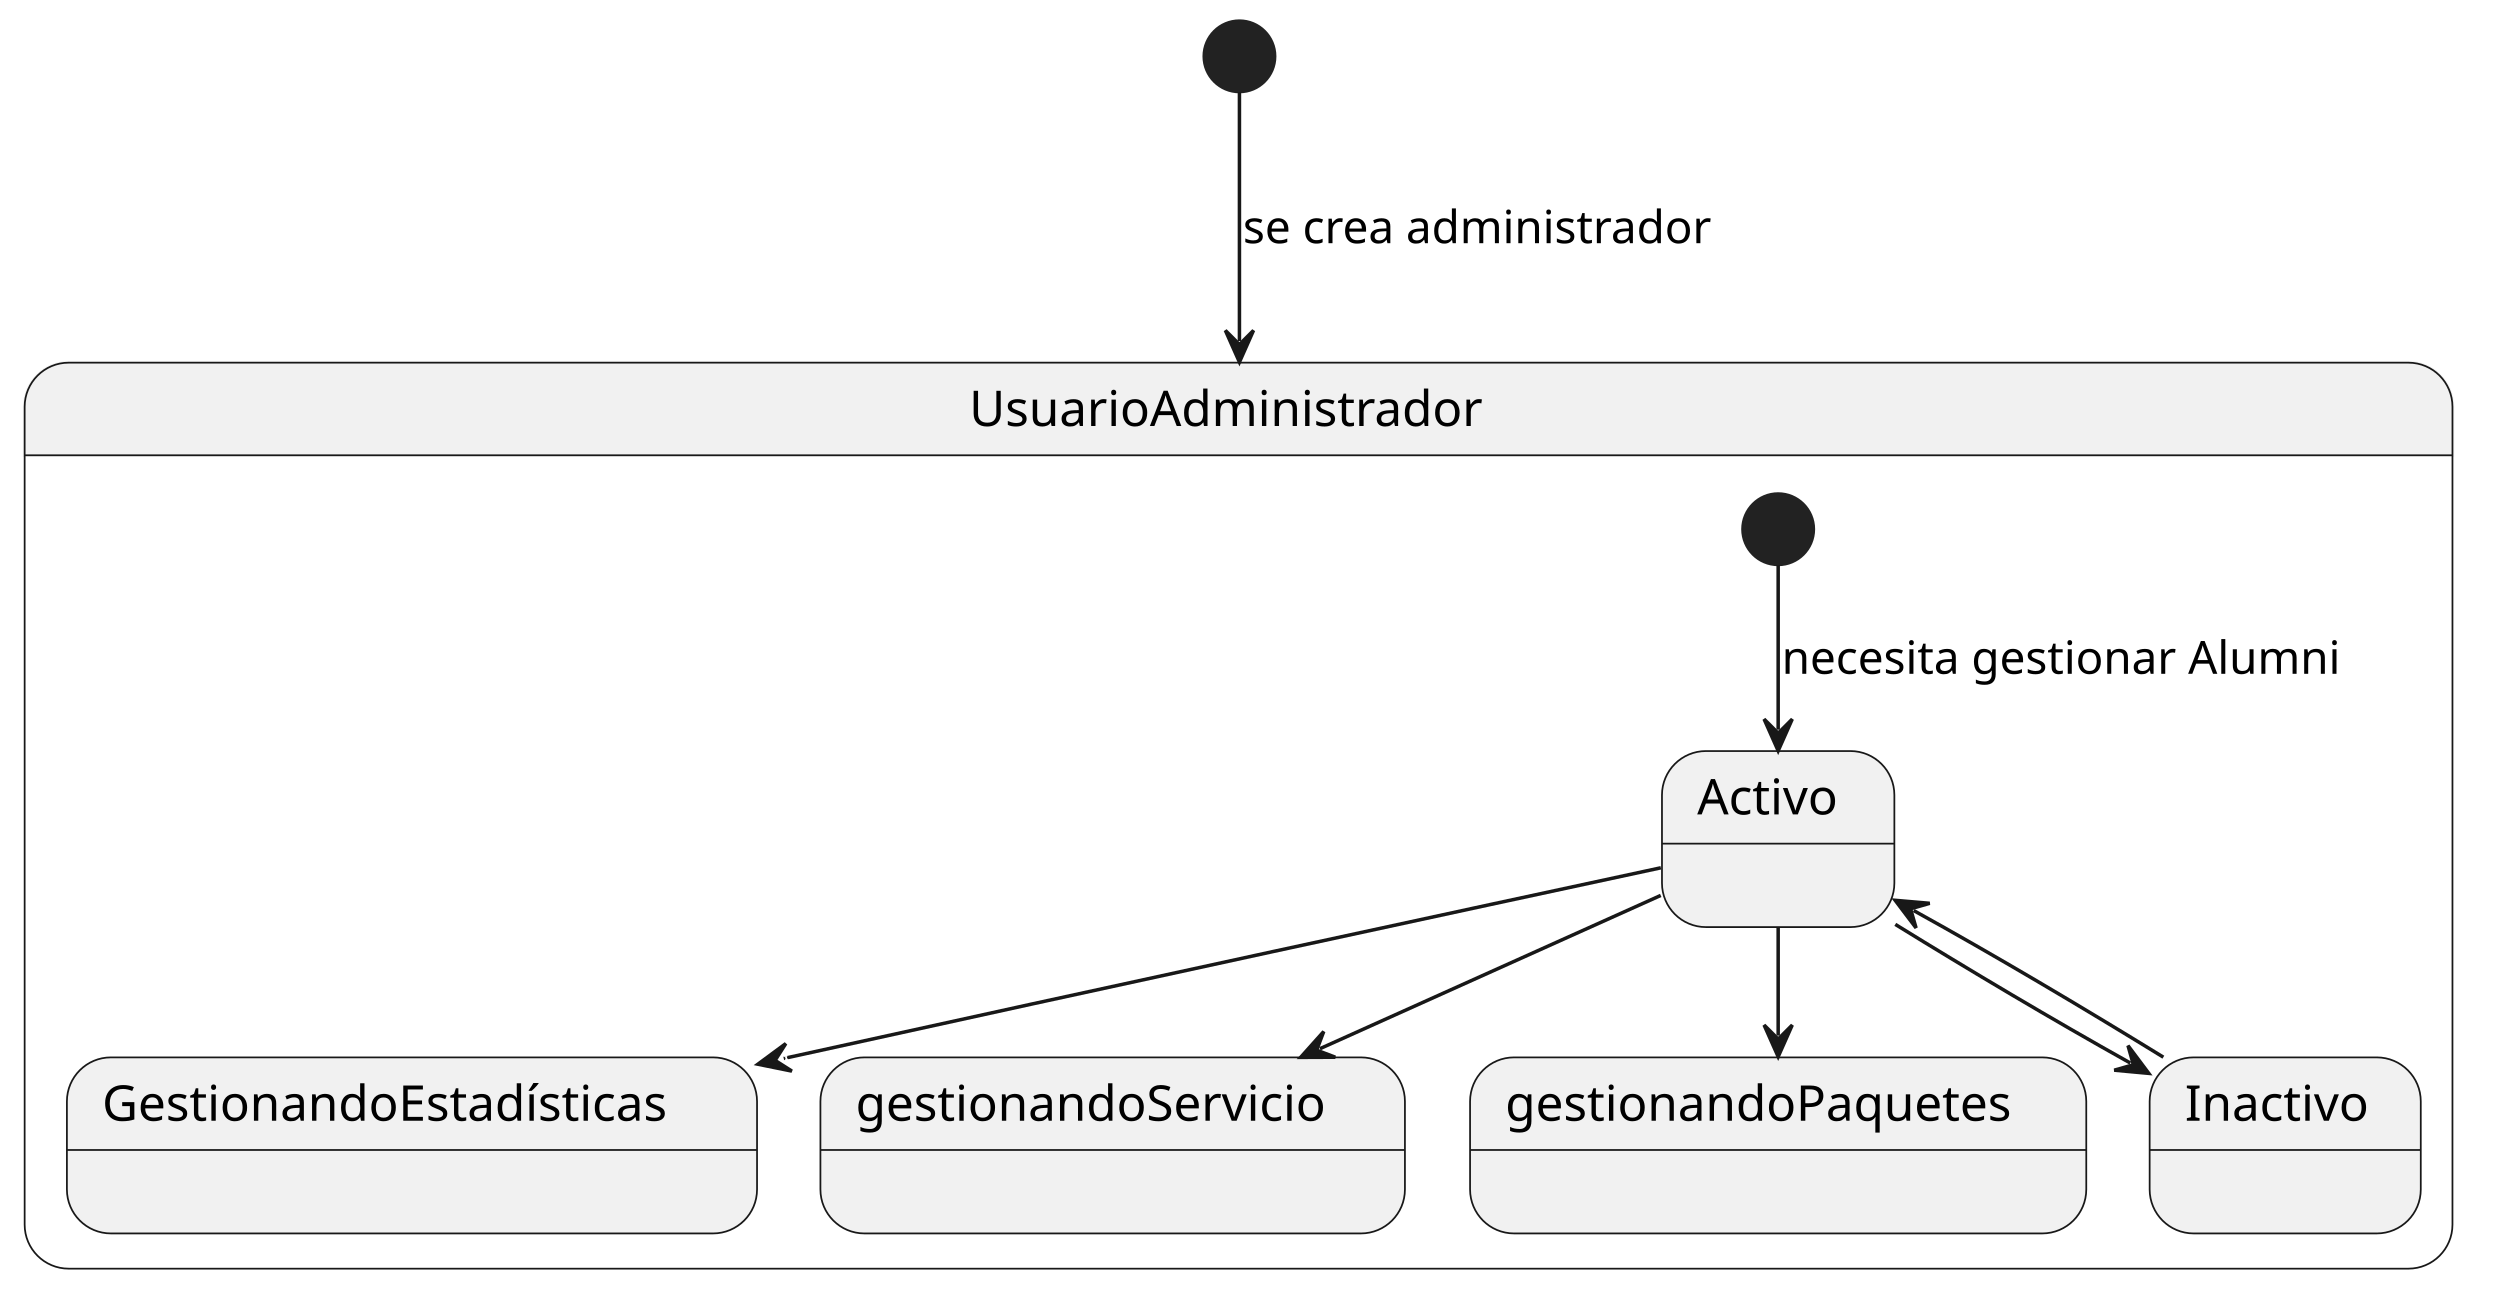
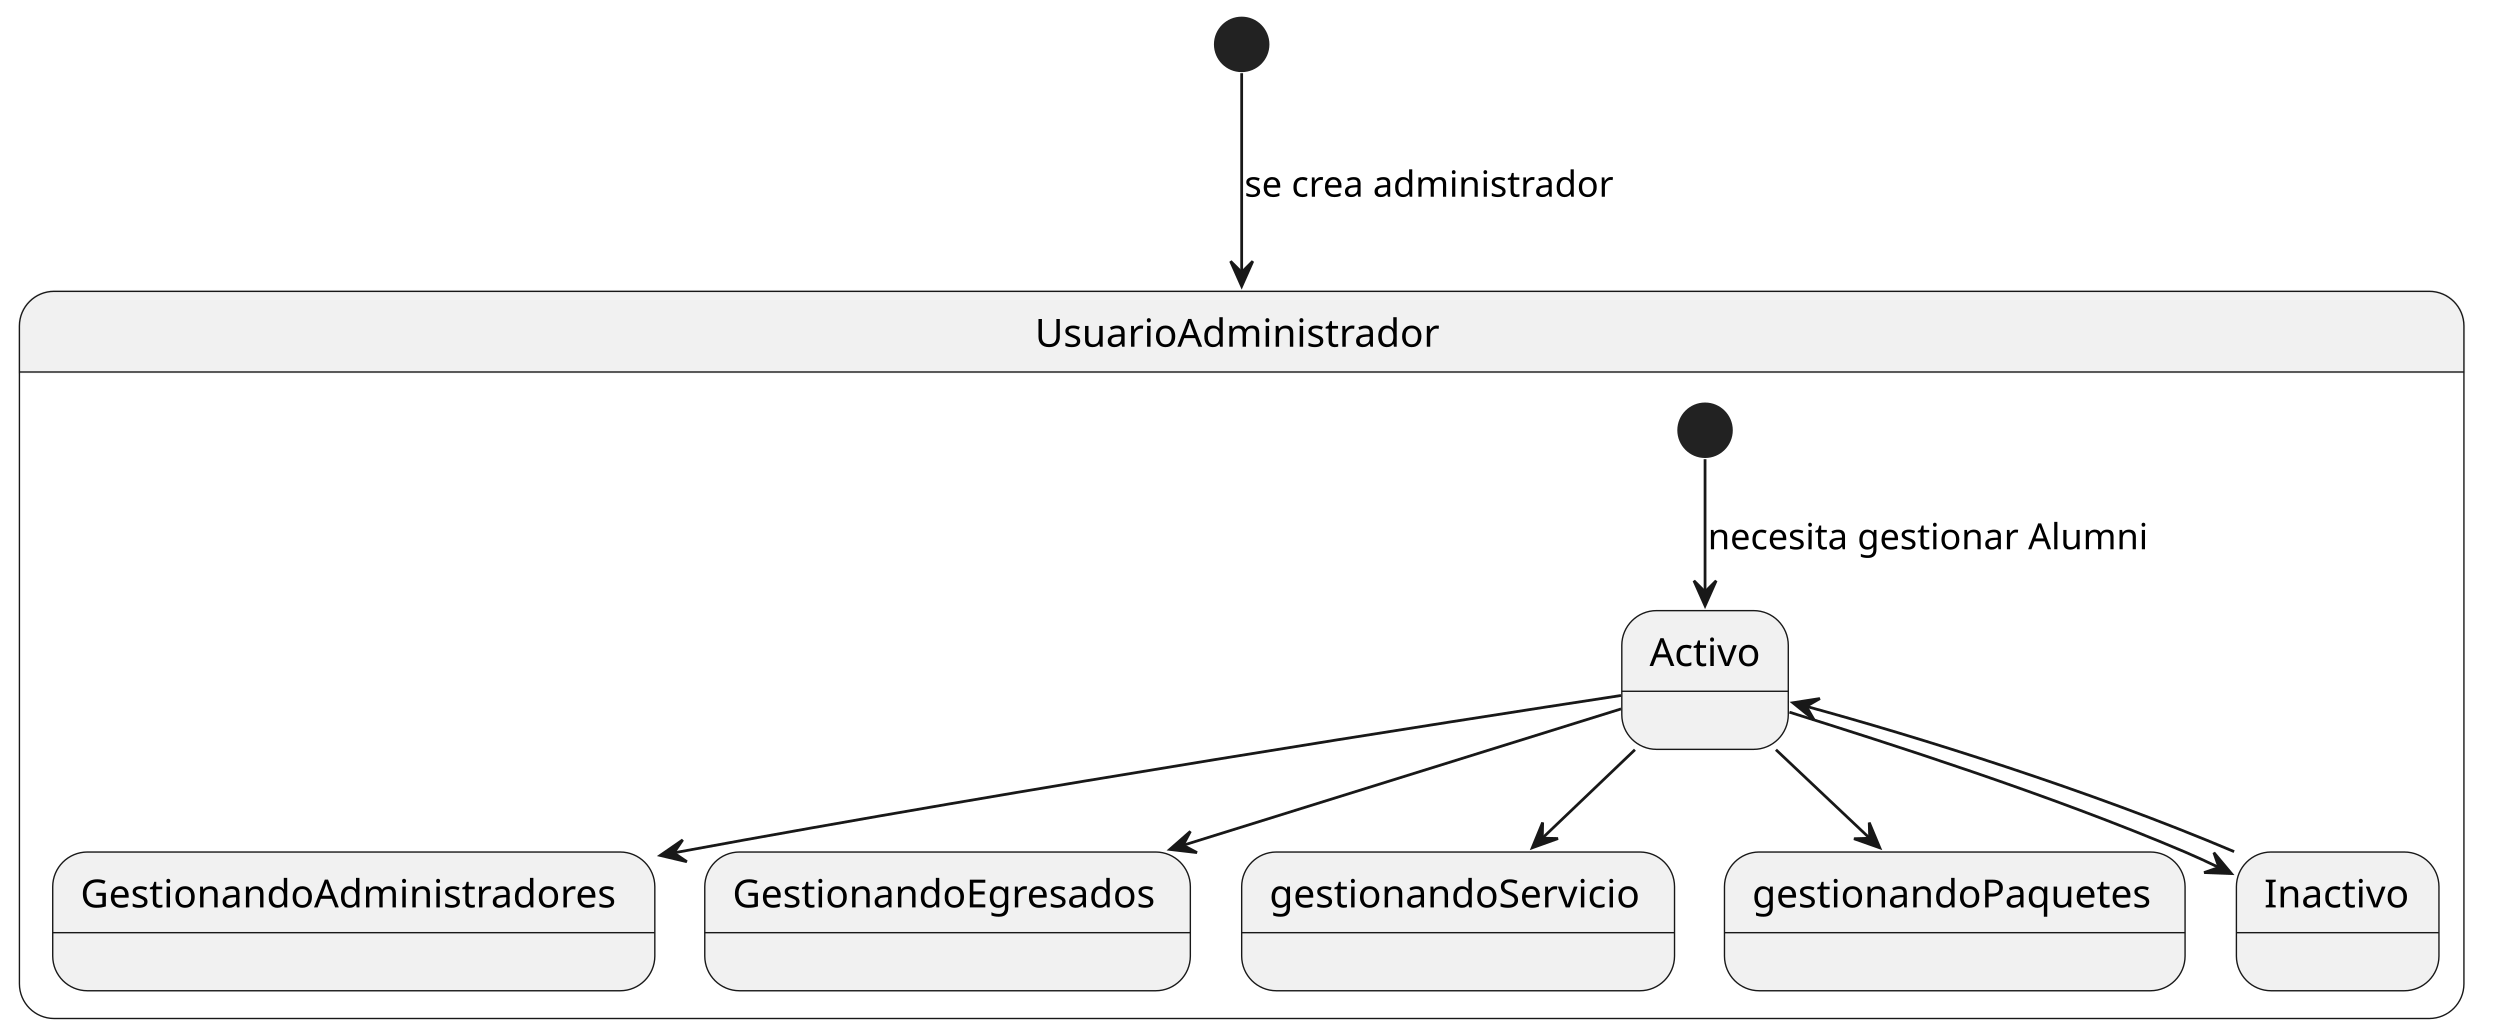
- <svg xmlns="http://www.w3.org/2000/svg" contentStyleType="text/css" height="366px" preserveAspectRatio="none" style="width:710px;height:366px;background:#FFFFFF;" version="1.1" viewBox="0 0 710 366" width="710px" zoomAndPan="magnify">
+ <svg xmlns="http://www.w3.org/2000/svg" contentStyleType="text/css" height="373px" preserveAspectRatio="none" style="width:901px;height:373px;background:#FFFFFF;" version="1.1" viewBox="0 0 901 373" width="901px" zoomAndPan="magnify">
  <defs />
  <g>
-     <ellipse cx="352" cy="16" fill="#222222" rx="10" ry="10" style="stroke:#222222;stroke-width:1.0;" />
-     <path d="M19.5,103 L684,103 A12.5,12.5 0 0 1 696.5,115.5 L696.5,129.297 L7,129.297 L7,115.5 A12.5,12.5 0 0 1 19.5,103 " fill="#F1F1F1" style="stroke:#F1F1F1;stroke-width:1.0;" />
-     <rect fill="none" height="257.297" rx="12.5" ry="12.5" style="stroke:#181818;stroke-width:0.5;" width="689.5" x="7" y="103" />
-     <line style="stroke:#181818;stroke-width:0.5;" x1="7" x2="696.5" y1="129.297" y2="129.297" />
-     <text fill="#000000" font-family="sans-serif" font-size="14" lengthAdjust="spacing" textLength="153" x="275.25" y="120.995">UsuarioAdministrador</text>
+     <ellipse cx="447.5" cy="16" fill="#222222" rx="10" ry="10" style="stroke:none;stroke-width:1.0;" />
+     <path d="M19.5,105 L875.5,105 A12.5,12.5 0 0 1 888,117.5 L888,134.068 L7,134.068 L7,117.5 A12.5,12.5 0 0 1 19.5,105 " fill="#F1F1F1" style="stroke:#F1F1F1;stroke-width:1.0;" />
+     <rect fill="none" height="262.068" rx="12.5" ry="12.5" style="stroke:#181818;stroke-width:0.5;" width="881" x="7" y="105" />
+     <line style="stroke:#181818;stroke-width:0.5;" x1="7" x2="888" y1="134.068" y2="134.068" />
+     <text fill="#000000" font-family="sans-serif" font-size="14" lengthAdjust="spacing" textLength="149" x="373" y="124.966">UsuarioAdministrador</text>
    <g id="UsuarioAdministrador.Activo">
-       <rect fill="#F1F1F1" height="50" rx="12.5" ry="12.5" style="stroke:#181818;stroke-width:0.5;" width="66" x="472" y="213.297" />
-       <line style="stroke:#181818;stroke-width:0.5;" x1="472" x2="538" y1="239.594" y2="239.594" />
-       <text fill="#000000" font-family="sans-serif" font-size="14" lengthAdjust="spacing" textLength="46" x="482" y="231.292">Activo</text>
+       <rect fill="#F1F1F1" height="50" rx="12.5" ry="12.5" style="stroke:#181818;stroke-width:0.5;" width="60" x="584.5" y="220.068" />
+       <line style="stroke:#181818;stroke-width:0.5;" x1="584.5" x2="644.5" y1="249.136" y2="249.136" />
+       <text fill="#000000" font-family="sans-serif" font-size="14" lengthAdjust="spacing" textLength="40" x="594.5" y="240.034">Activo</text>
    </g>
-     <g id="UsuarioAdministrador.GestionandoEstadísticas">
-       <rect fill="#F1F1F1" height="50" rx="12.5" ry="12.5" style="stroke:#181818;stroke-width:0.5;" width="196" x="19" y="300.297" />
-       <line style="stroke:#181818;stroke-width:0.5;" x1="19" x2="215" y1="326.594" y2="326.594" />
-       <text fill="#000000" font-family="sans-serif" font-size="14" lengthAdjust="spacing" textLength="176" x="29" y="318.292">GestionandoEstadísticas</text>
+     <g id="UsuarioAdministrador.GestionandoAdministradores">
+       <rect fill="#F1F1F1" height="50" rx="12.5" ry="12.5" style="stroke:#181818;stroke-width:0.5;" width="217" x="19" y="307.068" />
+       <line style="stroke:#181818;stroke-width:0.5;" x1="19" x2="236" y1="336.136" y2="336.136" />
+       <text fill="#000000" font-family="sans-serif" font-size="14" lengthAdjust="spacing" textLength="197" x="29" y="327.034">GestionandoAdministradores</text>
    </g>
-     <ellipse cx="505" cy="150.297" fill="#222222" rx="10" ry="10" style="stroke:#222222;stroke-width:1.0;" />
+     <g id="UsuarioAdministrador.GestionandoEgresados">
+       <rect fill="#F1F1F1" height="50" rx="12.5" ry="12.5" style="stroke:#181818;stroke-width:0.5;" width="175" x="254" y="307.068" />
+       <line style="stroke:#181818;stroke-width:0.5;" x1="254" x2="429" y1="336.136" y2="336.136" />
+       <text fill="#000000" font-family="sans-serif" font-size="14" lengthAdjust="spacing" textLength="155" x="264" y="327.034">GestionandoEgresados</text>
+     </g>
+     <ellipse cx="614.5" cy="155.068" fill="#222222" rx="10" ry="10" style="stroke:none;stroke-width:1.0;" />
    <g id="UsuarioAdministrador.gestionandoServicio">
-       <rect fill="#F1F1F1" height="50" rx="12.5" ry="12.5" style="stroke:#181818;stroke-width:0.5;" width="166" x="233" y="300.297" />
-       <line style="stroke:#181818;stroke-width:0.5;" x1="233" x2="399" y1="326.594" y2="326.594" />
-       <text fill="#000000" font-family="sans-serif" font-size="14" lengthAdjust="spacing" textLength="146" x="243" y="318.292">gestionandoServicio</text>
+       <rect fill="#F1F1F1" height="50" rx="12.5" ry="12.5" style="stroke:#181818;stroke-width:0.5;" width="156" x="447.5" y="307.068" />
+       <line style="stroke:#181818;stroke-width:0.5;" x1="447.5" x2="603.5" y1="336.136" y2="336.136" />
+       <text fill="#000000" font-family="sans-serif" font-size="14" lengthAdjust="spacing" textLength="136" x="457.5" y="327.034">gestionandoServicio</text>
    </g>
    <g id="UsuarioAdministrador.gestionandoPaquetes">
-       <rect fill="#F1F1F1" height="50" rx="12.5" ry="12.5" style="stroke:#181818;stroke-width:0.5;" width="175" x="417.5" y="300.297" />
-       <line style="stroke:#181818;stroke-width:0.5;" x1="417.5" x2="592.5" y1="326.594" y2="326.594" />
-       <text fill="#000000" font-family="sans-serif" font-size="14" lengthAdjust="spacing" textLength="155" x="427.5" y="318.292">gestionandoPaquetes</text>
+       <rect fill="#F1F1F1" height="50" rx="12.5" ry="12.5" style="stroke:#181818;stroke-width:0.5;" width="166" x="621.5" y="307.068" />
+       <line style="stroke:#181818;stroke-width:0.5;" x1="621.5" x2="787.5" y1="336.136" y2="336.136" />
+       <text fill="#000000" font-family="sans-serif" font-size="14" lengthAdjust="spacing" textLength="146" x="631.5" y="327.034">gestionandoPaquetes</text>
    </g>
    <g id="UsuarioAdministrador.Inactivo">
-       <rect fill="#F1F1F1" height="50" rx="12.5" ry="12.5" style="stroke:#181818;stroke-width:0.5;" width="77" x="610.5" y="300.297" />
-       <line style="stroke:#181818;stroke-width:0.5;" x1="610.5" x2="687.5" y1="326.594" y2="326.594" />
-       <text fill="#000000" font-family="sans-serif" font-size="14" lengthAdjust="spacing" textLength="57" x="620.5" y="318.292">Inactivo</text>
+       <rect fill="#F1F1F1" height="50" rx="12.5" ry="12.5" style="stroke:#181818;stroke-width:0.5;" width="73" x="806" y="307.068" />
+       <line style="stroke:#181818;stroke-width:0.5;" x1="806" x2="879" y1="336.136" y2="336.136" />
+       <text fill="#000000" font-family="sans-serif" font-size="14" lengthAdjust="spacing" textLength="53" x="816" y="327.034">Inactivo</text>
    </g>
-     <g id="link_Activo_GestionandoEstadísticas">
-       <path d="M471.677,246.453 C419.044,257.774 313.453,280.556 224,300.297 C221.118,300.933 224.052,300.282 221.099,300.936 " fill="none" id="Activo-to-GestionandoEstadísticas" style="stroke:#181818;stroke-width:1.0;" />
-       <polygon fill="#181818" points="215.241,302.234,224.893,304.192,220.123,301.152,223.163,296.382,215.241,302.234" style="stroke:#181818;stroke-width:1.0;" />
+     <g id="link_Activo_GestionandoAdministradores">
+       <path d="M584.22,250.648 C520.97,260.318 370.3,283.808 244.5,307.068 C243.84,307.188 243.17,307.318 242.51,307.438 " fill="none" id="Activo-to-GestionandoAdministradores" style="stroke:#181818;stroke-width:1.0;" />
+       <polygon fill="#181818" points="237.95,308.298,247.536,310.557,242.863,307.37,246.051,302.697,237.95,308.298" style="stroke:#181818;stroke-width:1.0;" />
+     </g>
+     <g id="link_Activo_GestionandoEgresados">
+       <path d="M584.24,255.488 C546.41,267.268 480.09,287.918 426.32,304.658 " fill="none" id="Activo-to-GestionandoEgresados" style="stroke:#181818;stroke-width:1.0;" />
+       <polygon fill="#181818" points="421.61,306.128,431.392,307.271,426.384,304.641,429.014,299.633,421.61,306.128" style="stroke:#181818;stroke-width:1.0;" />
    </g>
    <g id="link_*start*UsuarioAdministrador_Activo">
-       <path d="M505,160.501 C505,172.98 505,189.719 505,207.227 " fill="none" id="*start*UsuarioAdministrador-to-Activo" style="stroke:#181818;stroke-width:1.0;" />
-       <polygon fill="#181818" points="505,213.227,509,204.227,505,208.227,501,204.227,505,213.227" style="stroke:#181818;stroke-width:1.0;" />
-       <text fill="#000000" font-family="sans-serif" font-size="13" lengthAdjust="spacing" textLength="166" x="506" y="191.364">necesita gestionar Alumni</text>
+       <path d="M614.5,165.488 C614.5,176.938 614.5,196.828 614.5,213.738 " fill="none" id="*start*UsuarioAdministrador-to-Activo" style="stroke:#181818;stroke-width:1.0;" />
+       <polygon fill="#181818" points="614.5,218.298,618.5,209.298,614.5,213.298,610.5,209.298,614.5,218.298" style="stroke:#181818;stroke-width:1.0;" />
+       <text fill="#000000" font-family="sans-serif" font-size="13" lengthAdjust="spacing" textLength="154" x="615.5" y="197.965">necesita gestionar Alumni</text>
    </g>
    <g id="link_Activo_gestionandoServicio">
-       <path d="M471.646,254.298 C443.351,267.023 407.711,283.051 374.845,297.832 " fill="none" id="Activo-to-gestionandoServicio" style="stroke:#181818;stroke-width:1.0;" />
-       <polygon fill="#181818" points="369.373,300.293,379.222,300.25,373.933,298.242,375.94,292.954,369.373,300.293" style="stroke:#181818;stroke-width:1.0;" />
+       <path d="M589.23,270.198 C578.8,280.158 566.62,291.798 555.72,302.208 " fill="none" id="Activo-to-gestionandoServicio" style="stroke:#181818;stroke-width:1.0;" />
+       <polygon fill="#181818" points="552.23,305.538,561.499,302.207,555.843,302.082,555.969,296.426,552.23,305.538" style="stroke:#181818;stroke-width:1.0;" />
    </g>
    <g id="link_Activo_gestionandoPaquetes">
-       <path d="M505,263.427 C505,274.912 505,282.613 505,294.106 " fill="none" id="Activo-to-gestionandoPaquetes" style="stroke:#181818;stroke-width:1.0;" />
-       <polygon fill="#181818" points="505,300.106,509,291.106,505,295.106,501,291.106,505,300.106" style="stroke:#181818;stroke-width:1.0;" />
+       <path d="M640.05,270.198 C650.6,280.158 662.91,291.798 673.94,302.208 " fill="none" id="Activo-to-gestionandoPaquetes" style="stroke:#181818;stroke-width:1.0;" />
+       <polygon fill="#181818" points="677.47,305.548,673.676,296.459,673.836,302.114,668.181,302.274,677.47,305.548" style="stroke:#181818;stroke-width:1.0;" />
    </g>
    <g id="link_Activo_Inactivo">
-       <path d="M538.258,262.524 C559.768,275.795 582.509,289.319 605.017,301.907 " fill="none" id="Activo-to-Inactivo" style="stroke:#181818;stroke-width:1.0;" />
-       <polygon fill="#181818" points="610.254,304.836,604.351,296.952,605.89,302.396,600.447,303.934,610.254,304.836" style="stroke:#181818;stroke-width:1.0;" />
+       <path d="M644.91,256.668 C679.97,267.708 738.59,286.268 787.5,307.068 C791.55,308.788 795.72,310.728 799.89,312.738 " fill="none" id="Activo-to-Inactivo" style="stroke:#181818;stroke-width:1.0;" />
+       <polygon fill="#181818" points="804.2,314.838,797.881,307.284,799.711,312.636,794.358,314.466,804.2,314.838" style="stroke:#181818;stroke-width:1.0;" />
    </g>
    <g id="link_Inactivo_Activo">
-       <path d="M614.391,300.238 C591.249,285.995 566.335,271.228 543.474,258.589 " fill="none" id="Inactivo-to-Activo" style="stroke:#181818;stroke-width:1.0;" />
-       <polygon fill="#181818" points="538.223,255.686,544.164,263.541,542.599,258.105,548.035,256.54,538.223,255.686" style="stroke:#181818;stroke-width:1.0;" />
+       <path d="M805.18,306.928 C752.98,284.758 689.84,265.158 650.75,254.508 " fill="none" id="Inactivo-to-Activo" style="stroke:#181818;stroke-width:1.0;" />
+       <polygon fill="#181818" points="646.16,253.278,653.811,259.48,650.988,254.578,655.89,251.755,646.16,253.278" style="stroke:#181818;stroke-width:1.0;" />
    </g>
-     <g id="link_*start*_UsuarioAdministrador">
-       <path d="M352,26.174 C352,40.62 352,64.388 352,96.839 " fill="none" id="*start*-to-UsuarioAdministrador" style="stroke:#181818;stroke-width:1.0;" />
-       <polygon fill="#181818" points="352,102.839,356,93.839,352,97.839,348,93.839,352,102.839" style="stroke:#181818;stroke-width:1.0;" />
-       <text fill="#000000" font-family="sans-serif" font-size="13" lengthAdjust="spacing" textLength="140" x="353" y="69.067">se crea administrador</text>
+     <g id="link_*start_UsuarioAdministrador">
+       <path d="M447.5,26.37 C447.5,40.2 447.5,67.79 447.5,98.49 " fill="none" id="*start-to-UsuarioAdministrador" style="stroke:#181818;stroke-width:1.0;" />
+       <polygon fill="#181818" points="447.5,103.15,451.5,94.15,447.5,98.15,443.5,94.15,447.5,103.15" style="stroke:#181818;stroke-width:1.0;" />
+       <text fill="#000000" font-family="sans-serif" font-size="13" lengthAdjust="spacing" textLength="129" x="448.5" y="70.897">se crea administrador</text>
    </g>
  </g>
</svg>
